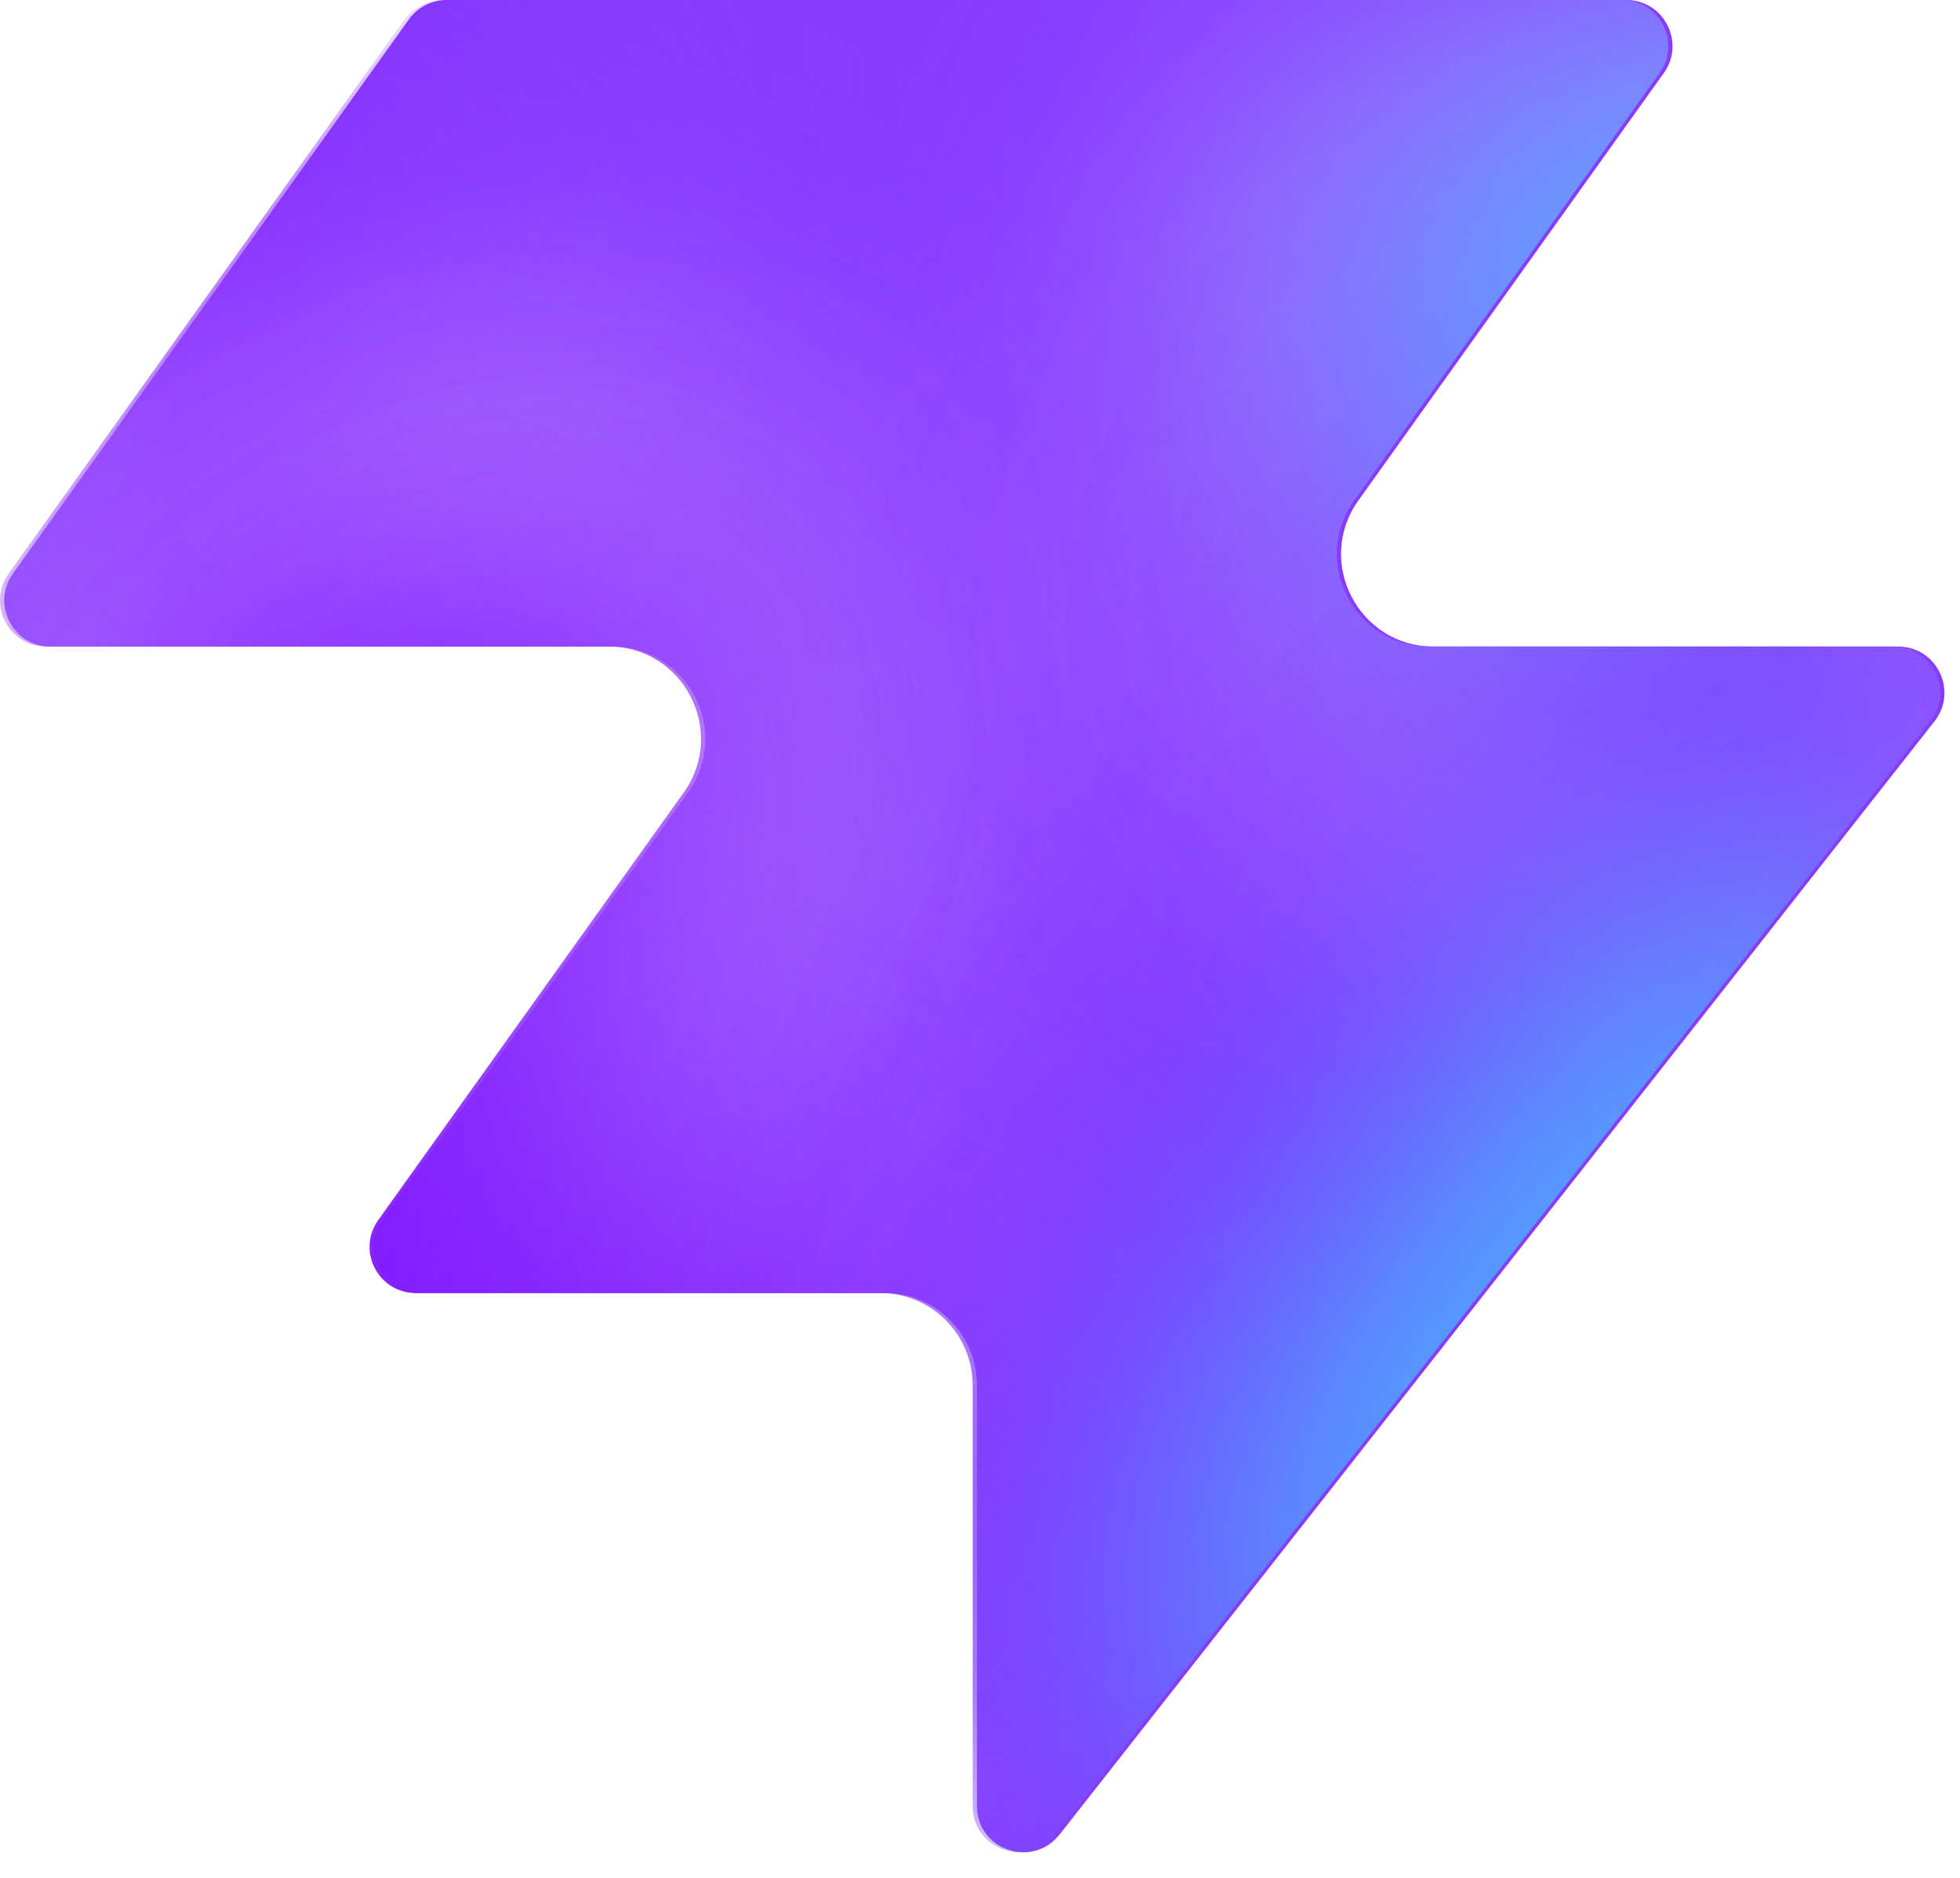
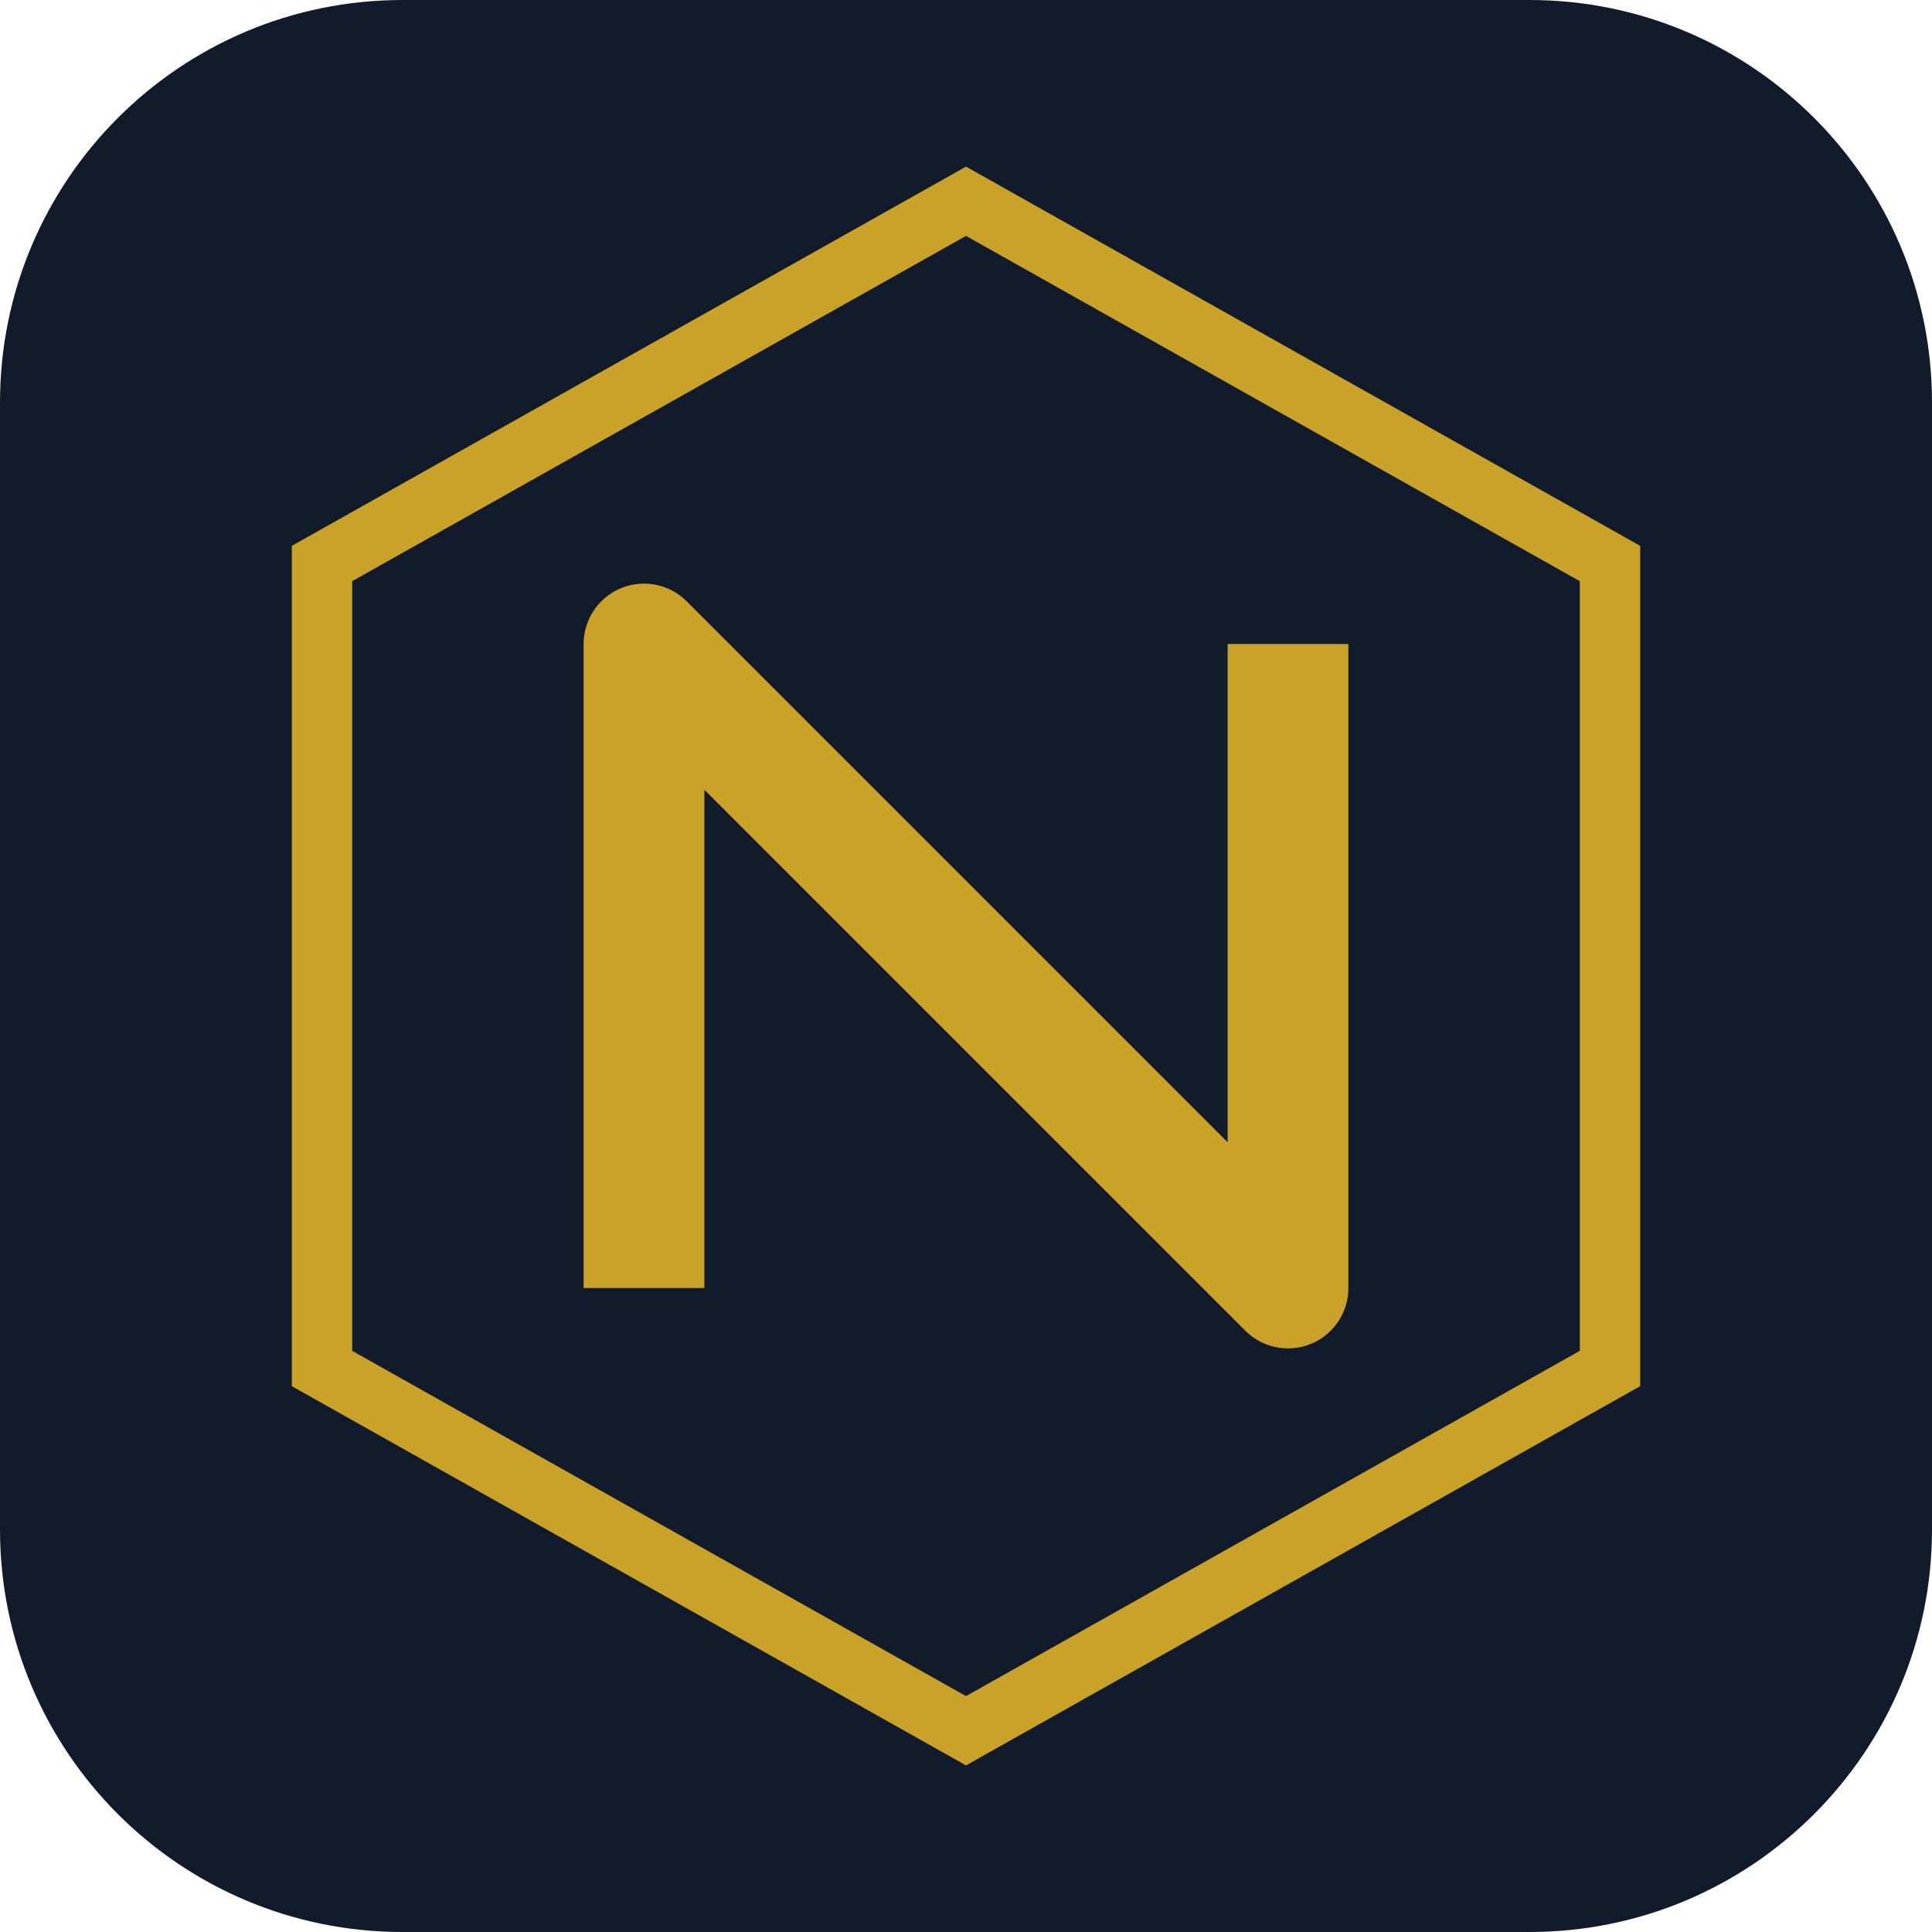
- <svg xmlns="http://www.w3.org/2000/svg" width="48" height="46" fill="none" viewBox="0 0 48 46">
-   <path fill="#863bff" d="M25.946 44.938c-.664.845-2.021.375-2.021-.698V33.937a2.26 2.26 0 0 0-2.262-2.262H10.287c-.92 0-1.456-1.04-.92-1.788l7.48-10.471c1.07-1.497 0-3.578-1.842-3.578H1.237c-.92 0-1.456-1.04-.92-1.788L10.013.474c.214-.297.556-.474.92-.474h28.894c.92 0 1.456 1.04.92 1.788l-7.48 10.471c-1.07 1.498 0 3.579 1.842 3.579h11.377c.943 0 1.473 1.088.89 1.83L25.947 44.94z" style="fill:#863bff;fill:color(display-p3 .525 .23 1);fill-opacity:1" />
-   <mask id="a" width="48" height="46" x="0" y="0" maskUnits="userSpaceOnUse" style="mask-type:alpha">
-     <path fill="#000" d="M25.842 44.938c-.664.844-2.021.375-2.021-.698V33.937a2.26 2.26 0 0 0-2.262-2.262H10.183c-.92 0-1.456-1.04-.92-1.788l7.48-10.471c1.07-1.498 0-3.579-1.842-3.579H1.133c-.92 0-1.456-1.04-.92-1.787L9.91.473c.214-.297.556-.474.92-.474h28.894c.92 0 1.456 1.04.92 1.788l-7.48 10.471c-1.07 1.498 0 3.578 1.842 3.578h11.377c.943 0 1.473 1.088.89 1.832L25.843 44.94z" style="fill:#000;fill-opacity:1" />
-   </mask>
-   <g mask="url(#a)">
-     <g filter="url(#b)">
-       <ellipse cx="5.508" cy="14.704" fill="#ede6ff" rx="5.508" ry="14.704" style="fill:#ede6ff;fill:color(display-p3 .927 .903 1);fill-opacity:1" transform="matrix(.00324 1 1 -.00324 -4.47 31.516)" />
-     </g>
-     <g filter="url(#c)">
-       <ellipse cx="10.399" cy="29.851" fill="#ede6ff" rx="10.399" ry="29.851" style="fill:#ede6ff;fill:color(display-p3 .927 .903 1);fill-opacity:1" transform="matrix(.00324 1 1 -.00324 -39.328 7.883)" />
-     </g>
-     <g filter="url(#d)">
-       <ellipse cx="5.508" cy="30.487" fill="#7e14ff" rx="5.508" ry="30.487" style="fill:#7e14ff;fill:color(display-p3 .492 .077 1);fill-opacity:1" transform="rotate(89.814 -25.913 -14.639)scale(1 -1)" />
-     </g>
-     <g filter="url(#e)">
-       <ellipse cx="5.508" cy="30.599" fill="#7e14ff" rx="5.508" ry="30.599" style="fill:#7e14ff;fill:color(display-p3 .492 .077 1);fill-opacity:1" transform="rotate(89.814 -32.644 -3.334)scale(1 -1)" />
-     </g>
-     <g filter="url(#f)">
-       <ellipse cx="5.508" cy="30.599" fill="#7e14ff" rx="5.508" ry="30.599" style="fill:#7e14ff;fill:color(display-p3 .492 .077 1);fill-opacity:1" transform="matrix(.00324 1 1 -.00324 -34.34 30.47)" />
-     </g>
-     <g filter="url(#g)">
-       <ellipse cx="14.072" cy="22.078" fill="#ede6ff" rx="14.072" ry="22.078" style="fill:#ede6ff;fill:color(display-p3 .927 .903 1);fill-opacity:1" transform="rotate(93.35 24.506 48.493)scale(-1 1)" />
-     </g>
-     <g filter="url(#h)">
-       <ellipse cx="3.47" cy="21.501" fill="#7e14ff" rx="3.47" ry="21.501" style="fill:#7e14ff;fill:color(display-p3 .492 .077 1);fill-opacity:1" transform="rotate(89.009 28.708 47.59)scale(-1 1)" />
-     </g>
-     <g filter="url(#i)">
-       <ellipse cx="3.47" cy="21.501" fill="#7e14ff" rx="3.47" ry="21.501" style="fill:#7e14ff;fill:color(display-p3 .492 .077 1);fill-opacity:1" transform="rotate(89.009 28.708 47.59)scale(-1 1)" />
-     </g>
-     <g filter="url(#j)">
-       <ellipse cx=".387" cy="8.972" fill="#7e14ff" rx="4.407" ry="29.108" style="fill:#7e14ff;fill:color(display-p3 .492 .077 1);fill-opacity:1" transform="rotate(39.51 .387 8.972)" />
-     </g>
-     <g filter="url(#k)">
-       <ellipse cx="47.523" cy="-6.092" fill="#7e14ff" rx="4.407" ry="29.108" style="fill:#7e14ff;fill:color(display-p3 .492 .077 1);fill-opacity:1" transform="rotate(37.892 47.523 -6.092)" />
-     </g>
-     <g filter="url(#l)">
-       <ellipse cx="41.412" cy="6.333" fill="#47bfff" rx="5.971" ry="9.665" style="fill:#47bfff;fill:color(display-p3 .28 .748 1);fill-opacity:1" transform="rotate(37.892 41.412 6.333)" />
-     </g>
-     <g filter="url(#m)">
-       <ellipse cx="-1.879" cy="38.332" fill="#7e14ff" rx="4.407" ry="29.108" style="fill:#7e14ff;fill:color(display-p3 .492 .077 1);fill-opacity:1" transform="rotate(37.892 -1.88 38.332)" />
-     </g>
-     <g filter="url(#n)">
-       <ellipse cx="-1.879" cy="38.332" fill="#7e14ff" rx="4.407" ry="29.108" style="fill:#7e14ff;fill:color(display-p3 .492 .077 1);fill-opacity:1" transform="rotate(37.892 -1.88 38.332)" />
-     </g>
-     <g filter="url(#o)">
-       <ellipse cx="35.651" cy="29.907" fill="#7e14ff" rx="4.407" ry="29.108" style="fill:#7e14ff;fill:color(display-p3 .492 .077 1);fill-opacity:1" transform="rotate(37.892 35.651 29.907)" />
-     </g>
-     <g filter="url(#p)">
-       <ellipse cx="38.418" cy="32.4" fill="#47bfff" rx="5.971" ry="15.297" style="fill:#47bfff;fill:color(display-p3 .28 .748 1);fill-opacity:1" transform="rotate(37.892 38.418 32.4)" />
-     </g>
-   </g>
-   <defs>
-     <filter id="b" width="60.045" height="41.654" x="-19.77" y="16.149" color-interpolation-filters="sRGB" filterUnits="userSpaceOnUse">
-       <feFlood flood-opacity="0" result="BackgroundImageFix" />
-       <feBlend in="SourceGraphic" in2="BackgroundImageFix" result="shape" />
-       <feGaussianBlur result="effect1_foregroundBlur_2002_17158" stdDeviation="7.659" />
-     </filter>
-     <filter id="c" width="90.34" height="51.437" x="-54.613" y="-7.533" color-interpolation-filters="sRGB" filterUnits="userSpaceOnUse">
-       <feFlood flood-opacity="0" result="BackgroundImageFix" />
-       <feBlend in="SourceGraphic" in2="BackgroundImageFix" result="shape" />
-       <feGaussianBlur result="effect1_foregroundBlur_2002_17158" stdDeviation="7.659" />
-     </filter>
-     <filter id="d" width="79.355" height="29.4" x="-49.64" y="2.03" color-interpolation-filters="sRGB" filterUnits="userSpaceOnUse">
-       <feFlood flood-opacity="0" result="BackgroundImageFix" />
-       <feBlend in="SourceGraphic" in2="BackgroundImageFix" result="shape" />
-       <feGaussianBlur result="effect1_foregroundBlur_2002_17158" stdDeviation="4.596" />
-     </filter>
-     <filter id="e" width="79.579" height="29.4" x="-45.045" y="20.029" color-interpolation-filters="sRGB" filterUnits="userSpaceOnUse">
-       <feFlood flood-opacity="0" result="BackgroundImageFix" />
-       <feBlend in="SourceGraphic" in2="BackgroundImageFix" result="shape" />
-       <feGaussianBlur result="effect1_foregroundBlur_2002_17158" stdDeviation="4.596" />
-     </filter>
-     <filter id="f" width="79.579" height="29.4" x="-43.513" y="21.178" color-interpolation-filters="sRGB" filterUnits="userSpaceOnUse">
-       <feFlood flood-opacity="0" result="BackgroundImageFix" />
-       <feBlend in="SourceGraphic" in2="BackgroundImageFix" result="shape" />
-       <feGaussianBlur result="effect1_foregroundBlur_2002_17158" stdDeviation="4.596" />
-     </filter>
-     <filter id="g" width="74.749" height="58.852" x="15.756" y="-17.901" color-interpolation-filters="sRGB" filterUnits="userSpaceOnUse">
-       <feFlood flood-opacity="0" result="BackgroundImageFix" />
-       <feBlend in="SourceGraphic" in2="BackgroundImageFix" result="shape" />
-       <feGaussianBlur result="effect1_foregroundBlur_2002_17158" stdDeviation="7.659" />
-     </filter>
-     <filter id="h" width="61.377" height="25.362" x="23.548" y="2.284" color-interpolation-filters="sRGB" filterUnits="userSpaceOnUse">
-       <feFlood flood-opacity="0" result="BackgroundImageFix" />
-       <feBlend in="SourceGraphic" in2="BackgroundImageFix" result="shape" />
-       <feGaussianBlur result="effect1_foregroundBlur_2002_17158" stdDeviation="4.596" />
-     </filter>
-     <filter id="i" width="61.377" height="25.362" x="23.548" y="2.284" color-interpolation-filters="sRGB" filterUnits="userSpaceOnUse">
-       <feFlood flood-opacity="0" result="BackgroundImageFix" />
-       <feBlend in="SourceGraphic" in2="BackgroundImageFix" result="shape" />
-       <feGaussianBlur result="effect1_foregroundBlur_2002_17158" stdDeviation="4.596" />
-     </filter>
-     <filter id="j" width="56.045" height="63.649" x="-27.636" y="-22.853" color-interpolation-filters="sRGB" filterUnits="userSpaceOnUse">
-       <feFlood flood-opacity="0" result="BackgroundImageFix" />
-       <feBlend in="SourceGraphic" in2="BackgroundImageFix" result="shape" />
-       <feGaussianBlur result="effect1_foregroundBlur_2002_17158" stdDeviation="4.596" />
-     </filter>
-     <filter id="k" width="54.814" height="64.646" x="20.116" y="-38.415" color-interpolation-filters="sRGB" filterUnits="userSpaceOnUse">
-       <feFlood flood-opacity="0" result="BackgroundImageFix" />
-       <feBlend in="SourceGraphic" in2="BackgroundImageFix" result="shape" />
-       <feGaussianBlur result="effect1_foregroundBlur_2002_17158" stdDeviation="4.596" />
-     </filter>
-     <filter id="l" width="33.541" height="35.313" x="24.641" y="-11.323" color-interpolation-filters="sRGB" filterUnits="userSpaceOnUse">
-       <feFlood flood-opacity="0" result="BackgroundImageFix" />
-       <feBlend in="SourceGraphic" in2="BackgroundImageFix" result="shape" />
-       <feGaussianBlur result="effect1_foregroundBlur_2002_17158" stdDeviation="4.596" />
-     </filter>
-     <filter id="m" width="54.814" height="64.646" x="-29.286" y="6.009" color-interpolation-filters="sRGB" filterUnits="userSpaceOnUse">
-       <feFlood flood-opacity="0" result="BackgroundImageFix" />
-       <feBlend in="SourceGraphic" in2="BackgroundImageFix" result="shape" />
-       <feGaussianBlur result="effect1_foregroundBlur_2002_17158" stdDeviation="4.596" />
-     </filter>
-     <filter id="n" width="54.814" height="64.646" x="-29.286" y="6.009" color-interpolation-filters="sRGB" filterUnits="userSpaceOnUse">
-       <feFlood flood-opacity="0" result="BackgroundImageFix" />
-       <feBlend in="SourceGraphic" in2="BackgroundImageFix" result="shape" />
-       <feGaussianBlur result="effect1_foregroundBlur_2002_17158" stdDeviation="4.596" />
-     </filter>
-     <filter id="o" width="54.814" height="64.646" x="8.244" y="-2.416" color-interpolation-filters="sRGB" filterUnits="userSpaceOnUse">
-       <feFlood flood-opacity="0" result="BackgroundImageFix" />
-       <feBlend in="SourceGraphic" in2="BackgroundImageFix" result="shape" />
-       <feGaussianBlur result="effect1_foregroundBlur_2002_17158" stdDeviation="4.596" />
-     </filter>
-     <filter id="p" width="39.409" height="43.623" x="18.713" y="10.588" color-interpolation-filters="sRGB" filterUnits="userSpaceOnUse">
-       <feFlood flood-opacity="0" result="BackgroundImageFix" />
-       <feBlend in="SourceGraphic" in2="BackgroundImageFix" result="shape" />
-       <feGaussianBlur result="effect1_foregroundBlur_2002_17158" stdDeviation="4.596" />
-     </filter>
-   </defs>
+ <svg xmlns="http://www.w3.org/2000/svg" viewBox="0 0 48 48">
+   <rect width="48" height="48" rx="10" fill="#111B2B" />
+   <path d="M24 5 40 14v20L24 43 8 34V14L24 5Z" fill="none" stroke="#C9A227" stroke-width="1.5" />
+   <path d="M16 32V16l16 16V16" fill="none" stroke="#C9A227" stroke-width="3" stroke-linejoin="round" />
</svg>
